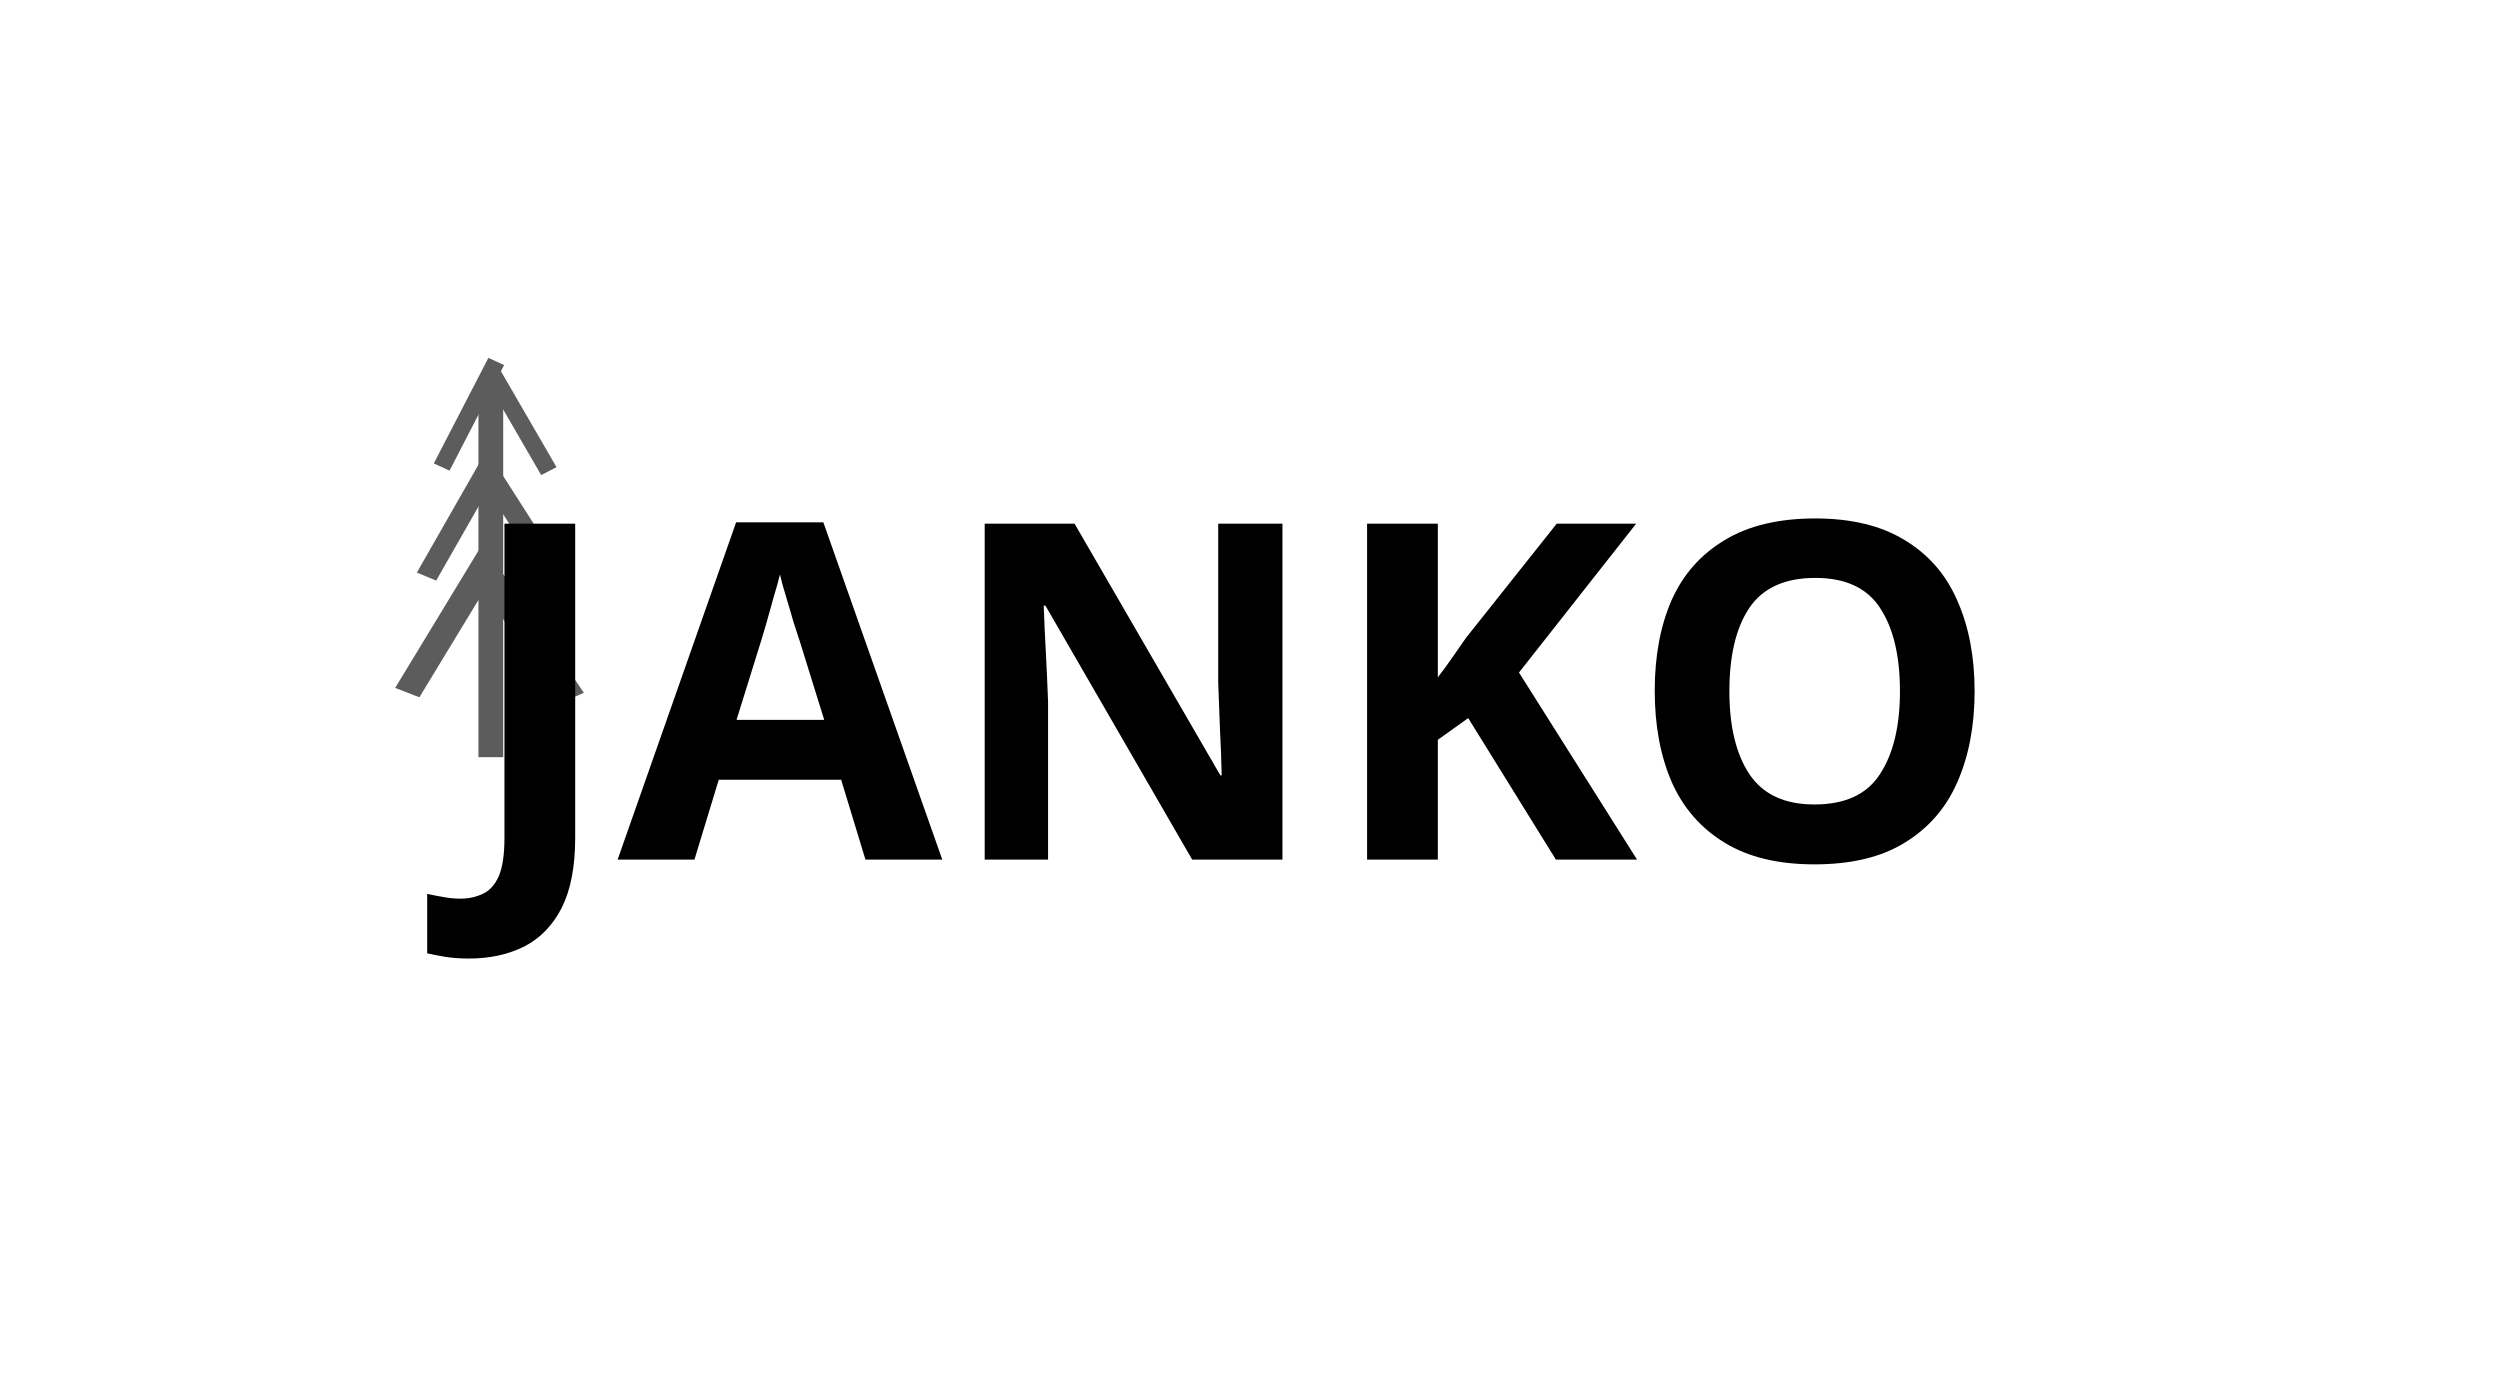
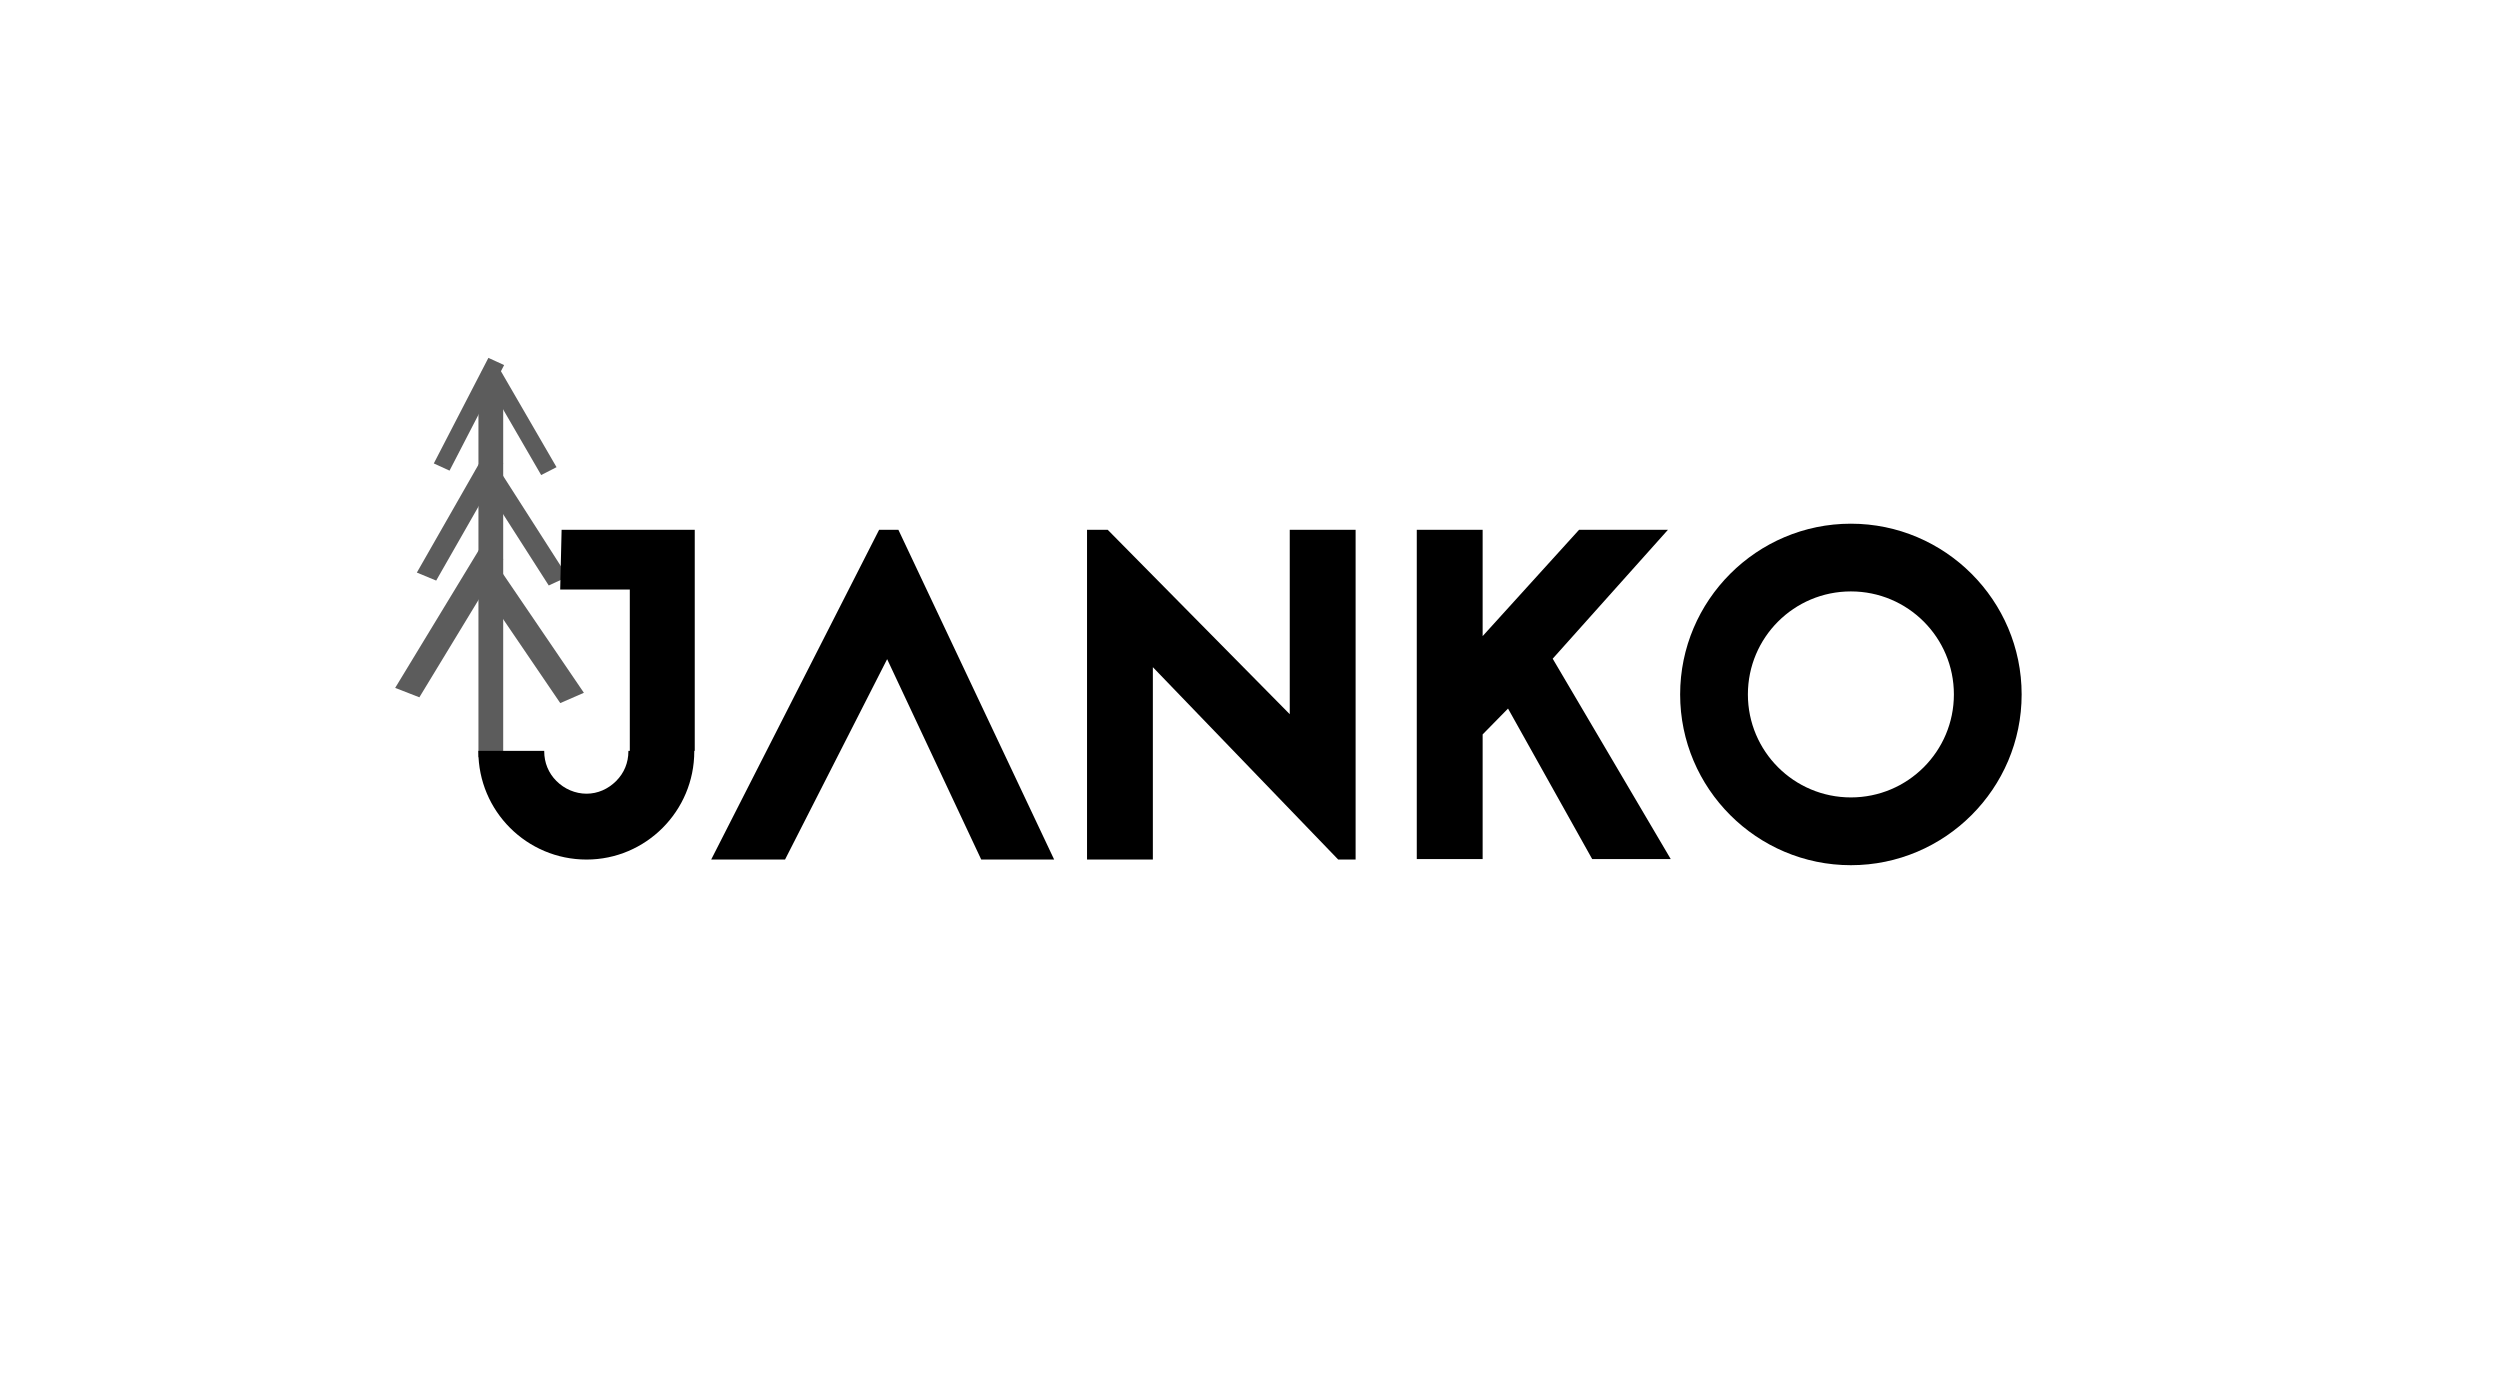
- <svg xmlns="http://www.w3.org/2000/svg" id="svg4866" version="1.1" viewBox="0 0 90 50" height="50mm" width="90mm">
+ <svg xmlns="http://www.w3.org/2000/svg" width="90mm" height="50mm" viewBox="0 0 90 50" version="1.1" id="svg4866">
  <defs id="defs4860" />
  <g id="layer1">
-     <g id="g8950" transform="matrix(0.5036231,0,0,0.5036231,20.48554,8.06994)" style="opacity:1" />
-     <text id="text8026-6-3-6" y="27.776" x="-33.475" style="font-style:normal;font-variant:normal;font-weight:bold;font-stretch:normal;font-size:6.161px;line-height:1.25;font-family:sans-serif;-inkscape-font-specification:'sans-serif Bold';letter-spacing:0px;word-spacing:0px;fill:#000000;fill-opacity:1;stroke:none;stroke-width:0.154" xml:space="preserve">
-       <tspan style="font-style:normal;font-variant:normal;font-weight:normal;font-stretch:normal;font-size:14.787px;font-family:'Jaapokki subtract';-inkscape-font-specification:'Jaapokki subtract';stroke-width:0.154" y="27.776" x="-33.475" id="tspan8024-6-5-7" />
+     <g style="opacity:1" transform="matrix(0.5036231,0,0,0.5036231,20.48554,8.06994)" id="g8950" />
+     <text xml:space="preserve" style="font-style:normal;font-variant:normal;font-weight:bold;font-stretch:normal;font-size:6.161px;line-height:1.25;font-family:sans-serif;-inkscape-font-specification:'sans-serif Bold';letter-spacing:0px;word-spacing:0px;fill:#000000;fill-opacity:1;stroke:none;stroke-width:0.154" x="-33.475" y="27.776" id="text8026-6-3-6">
+       <tspan id="tspan8024-6-5-7" x="-33.475" y="27.776" style="font-style:normal;font-variant:normal;font-weight:normal;font-stretch:normal;font-size:14.787px;font-family:'Jaapokki subtract';-inkscape-font-specification:'Jaapokki subtract';stroke-width:0.154" />
    </text>
-     <text xml:space="preserve" style="font-style:normal;font-variant:normal;font-weight:bold;font-stretch:normal;font-size:16.933px;line-height:1.25;font-family:'Jaapokki subtract';-inkscape-font-specification:'Jaapokki subtract, Bold';font-variant-ligatures:normal;font-variant-caps:normal;font-variant-numeric:normal;font-variant-east-asian:normal;stroke-width:0.265" x="16.628" y="30.944" id="text3052-2-1">
-       <tspan id="tspan3050-5-3" x="16.628" y="30.944" style="font-style:normal;font-variant:normal;font-weight:bold;font-stretch:normal;font-size:16.933px;font-family:'Jaapokki subtract';-inkscape-font-specification:'Jaapokki subtract, Bold';font-variant-ligatures:normal;font-variant-caps:normal;font-variant-numeric:normal;font-variant-east-asian:normal;stroke-width:0.265">JANKO</tspan>
-     </text>
-     <g style="opacity:0.639" transform="matrix(0.07856477,0,0,0.07856477,15.96004,8.569487)" id="g1742-93">
-       <rect style="opacity:1;fill:#000000;fill-opacity:1;stroke-width:0.397" id="rect1497-5-6" width="11.339" height="172.034" x="16.091" y="65.843" />
-       <g id="g1579-0" transform="matrix(1,0,0,0.9404177,0,3.271604)">
-         <rect transform="rotate(151.4136)" y="-119.799" x="6.21" height="57.196" width="8.018" id="rect1551-62" style="opacity:1;fill:#000000;fill-opacity:1;stroke-width:0.265" />
-         <rect transform="rotate(-154.0668)" y="-97.547" x="-50.597" height="57.196" width="8.018" id="rect1551-6-61" style="opacity:1;fill:#000000;fill-opacity:1;stroke-width:0.265" />
+     <g style="font-style:normal;font-variant:normal;font-weight:bold;font-stretch:normal;font-size:16.933px;line-height:1.25;font-family:'Jaapokki subtract';-inkscape-font-specification:'Jaapokki subtract, Bold';font-variant-ligatures:normal;font-variant-caps:normal;font-variant-numeric:normal;font-variant-east-asian:normal;stroke-width:0.265" id="text3052-2-1" aria-label="JANKO">
+       <path id="path13882" style="font-style:normal;font-variant:normal;font-weight:bold;font-stretch:normal;font-size:16.933px;font-family:'Jaapokki subtract';-inkscape-font-specification:'Jaapokki subtract, Bold';font-variant-ligatures:normal;font-variant-caps:normal;font-variant-numeric:normal;font-variant-east-asian:normal;stroke-width:0.265" d="m 20.218,19.073 -0.051,2.151 h 2.506 v 5.808 h -0.051 v 0.017 c 0,0.406 -0.152,0.779 -0.44,1.067 -0.288,0.288 -0.66,0.457 -1.067,0.457 -0.406,0 -0.796,-0.169 -1.084,-0.457 C 19.744,27.828 19.592,27.455 19.592,27.049 v -0.017 h -2.371 v 0.017 c 0,2.151 1.744,3.895 3.895,3.895 2.134,0 3.878,-1.744 3.878,-3.895 v -0.017 h 0.017 v -7.959 z" />
+       <path id="path13884" style="font-style:normal;font-variant:normal;font-weight:bold;font-stretch:normal;font-size:16.933px;font-family:'Jaapokki subtract';-inkscape-font-specification:'Jaapokki subtract, Bold';font-variant-ligatures:normal;font-variant-caps:normal;font-variant-numeric:normal;font-variant-east-asian:normal;stroke-width:0.265" d="m 31.648,19.073 -6.045,11.87 h 2.659 l 3.675,-7.214 3.387,7.214 h 2.625 L 32.342,19.073 Z" />
+       <path id="path13886" style="font-style:normal;font-variant:normal;font-weight:bold;font-stretch:normal;font-size:16.933px;font-family:'Jaapokki subtract';-inkscape-font-specification:'Jaapokki subtract, Bold';font-variant-ligatures:normal;font-variant-caps:normal;font-variant-numeric:normal;font-variant-east-asian:normal;stroke-width:0.265" d="m 48.175,30.944 -6.672,-6.926 v 6.926 H 39.133 V 19.073 h 0.745 l 6.553,6.638 v -6.638 h 2.371 v 11.87 z" />
+       <path id="path13888" style="font-style:normal;font-variant:normal;font-weight:bold;font-stretch:normal;font-size:16.933px;font-family:'Jaapokki subtract';-inkscape-font-specification:'Jaapokki subtract, Bold';font-variant-ligatures:normal;font-variant-caps:normal;font-variant-numeric:normal;font-variant-east-asian:normal;stroke-width:0.265" d="m 57.319,30.927 h 2.828 l -4.25,-7.214 4.149,-4.64 h -3.2 l -3.471,3.827 v -3.827 h -2.371 v 11.853 h 2.371 V 26.439 l 0.914,-0.931 z" />
+       <path id="path13890" style="font-style:normal;font-variant:normal;font-weight:bold;font-stretch:normal;font-size:16.933px;font-family:'Jaapokki subtract';-inkscape-font-specification:'Jaapokki subtract, Bold';font-variant-ligatures:normal;font-variant-caps:normal;font-variant-numeric:normal;font-variant-east-asian:normal;stroke-width:0.265" d="m 66.632,18.853 c -3.387,0 -6.147,2.76 -6.147,6.147 0,3.387 2.76,6.147 6.147,6.147 3.387,0 6.147,-2.76 6.147,-6.147 0,-3.387 -2.76,-6.147 -6.147,-6.147 z m 0,2.438 c 2.049,0 3.708,1.659 3.708,3.708 0,2.049 -1.659,3.708 -3.708,3.708 -2.049,0 -3.708,-1.659 -3.708,-3.708 0,-2.049 1.659,-3.708 3.708,-3.708 z" />
+     </g>
+     <g id="g1742-93" transform="matrix(0.07856477,0,0,0.07856477,15.96004,8.569487)" style="opacity:0.639">
+       <rect y="65.843" x="16.091" height="172.034" width="11.339" id="rect1497-5-6" style="opacity:1;fill:#000000;fill-opacity:1;stroke-width:0.397" />
+       <g transform="matrix(1,0,0,0.9404177,0,3.271604)" id="g1579-0">
+         <rect style="opacity:1;fill:#000000;fill-opacity:1;stroke-width:0.265" id="rect1551-62" width="8.018" height="57.196" x="6.21" y="-119.799" transform="rotate(151.4136)" />
+         <rect style="opacity:1;fill:#000000;fill-opacity:1;stroke-width:0.265" id="rect1551-6-61" width="8.018" height="57.196" x="-50.597" y="-97.547" transform="rotate(-154.0668)" />
      </g>
-       <g transform="matrix(1.228521,0,0,1.046342,-6.766912,42.01555)" id="g1579-2-8">
-         <rect transform="rotate(151.4136)" y="-119.799" x="6.21" height="57.196" width="8.018" id="rect1551-9-79" style="opacity:1;fill:#000000;fill-opacity:1;stroke-width:0.265" />
-         <rect transform="rotate(-154.0668)" y="-97.547" x="-50.597" height="57.196" width="8.018" id="rect1551-6-1-2" style="opacity:1;fill:#000000;fill-opacity:1;stroke-width:0.265" />
+       <g id="g1579-2-8" transform="matrix(1.228521,0,0,1.046342,-6.766912,42.01555)">
+         <rect style="opacity:1;fill:#000000;fill-opacity:1;stroke-width:0.265" id="rect1551-9-79" width="8.018" height="57.196" x="6.21" y="-119.799" transform="rotate(151.4136)" />
+         <rect style="opacity:1;fill:#000000;fill-opacity:1;stroke-width:0.265" id="rect1551-6-1-2" width="8.018" height="57.196" x="-50.597" y="-97.547" transform="rotate(-154.0668)" />
      </g>
-       <g transform="matrix(1.537697,0,0,1.231709,-15.35446,75.14409)" id="g1579-2-2-0">
-         <rect transform="rotate(151.4136)" y="-119.799" x="6.21" height="57.196" width="8.018" id="rect1551-9-7-2" style="opacity:1;fill:#000000;fill-opacity:1;stroke-width:0.265" />
-         <rect transform="rotate(-154.0668)" y="-97.547" x="-50.597" height="57.196" width="8.018" id="rect1551-6-1-0-37" style="opacity:1;fill:#000000;fill-opacity:1;stroke-width:0.265" />
+       <g id="g1579-2-2-0" transform="matrix(1.537697,0,0,1.231709,-15.35446,75.14409)">
+         <rect style="opacity:1;fill:#000000;fill-opacity:1;stroke-width:0.265" id="rect1551-9-7-2" width="8.018" height="57.196" x="6.21" y="-119.799" transform="rotate(151.4136)" />
+         <rect style="opacity:1;fill:#000000;fill-opacity:1;stroke-width:0.265" id="rect1551-6-1-0-37" width="8.018" height="57.196" x="-50.597" y="-97.547" transform="rotate(-154.0668)" />
      </g>
    </g>
  </g>
</svg>
